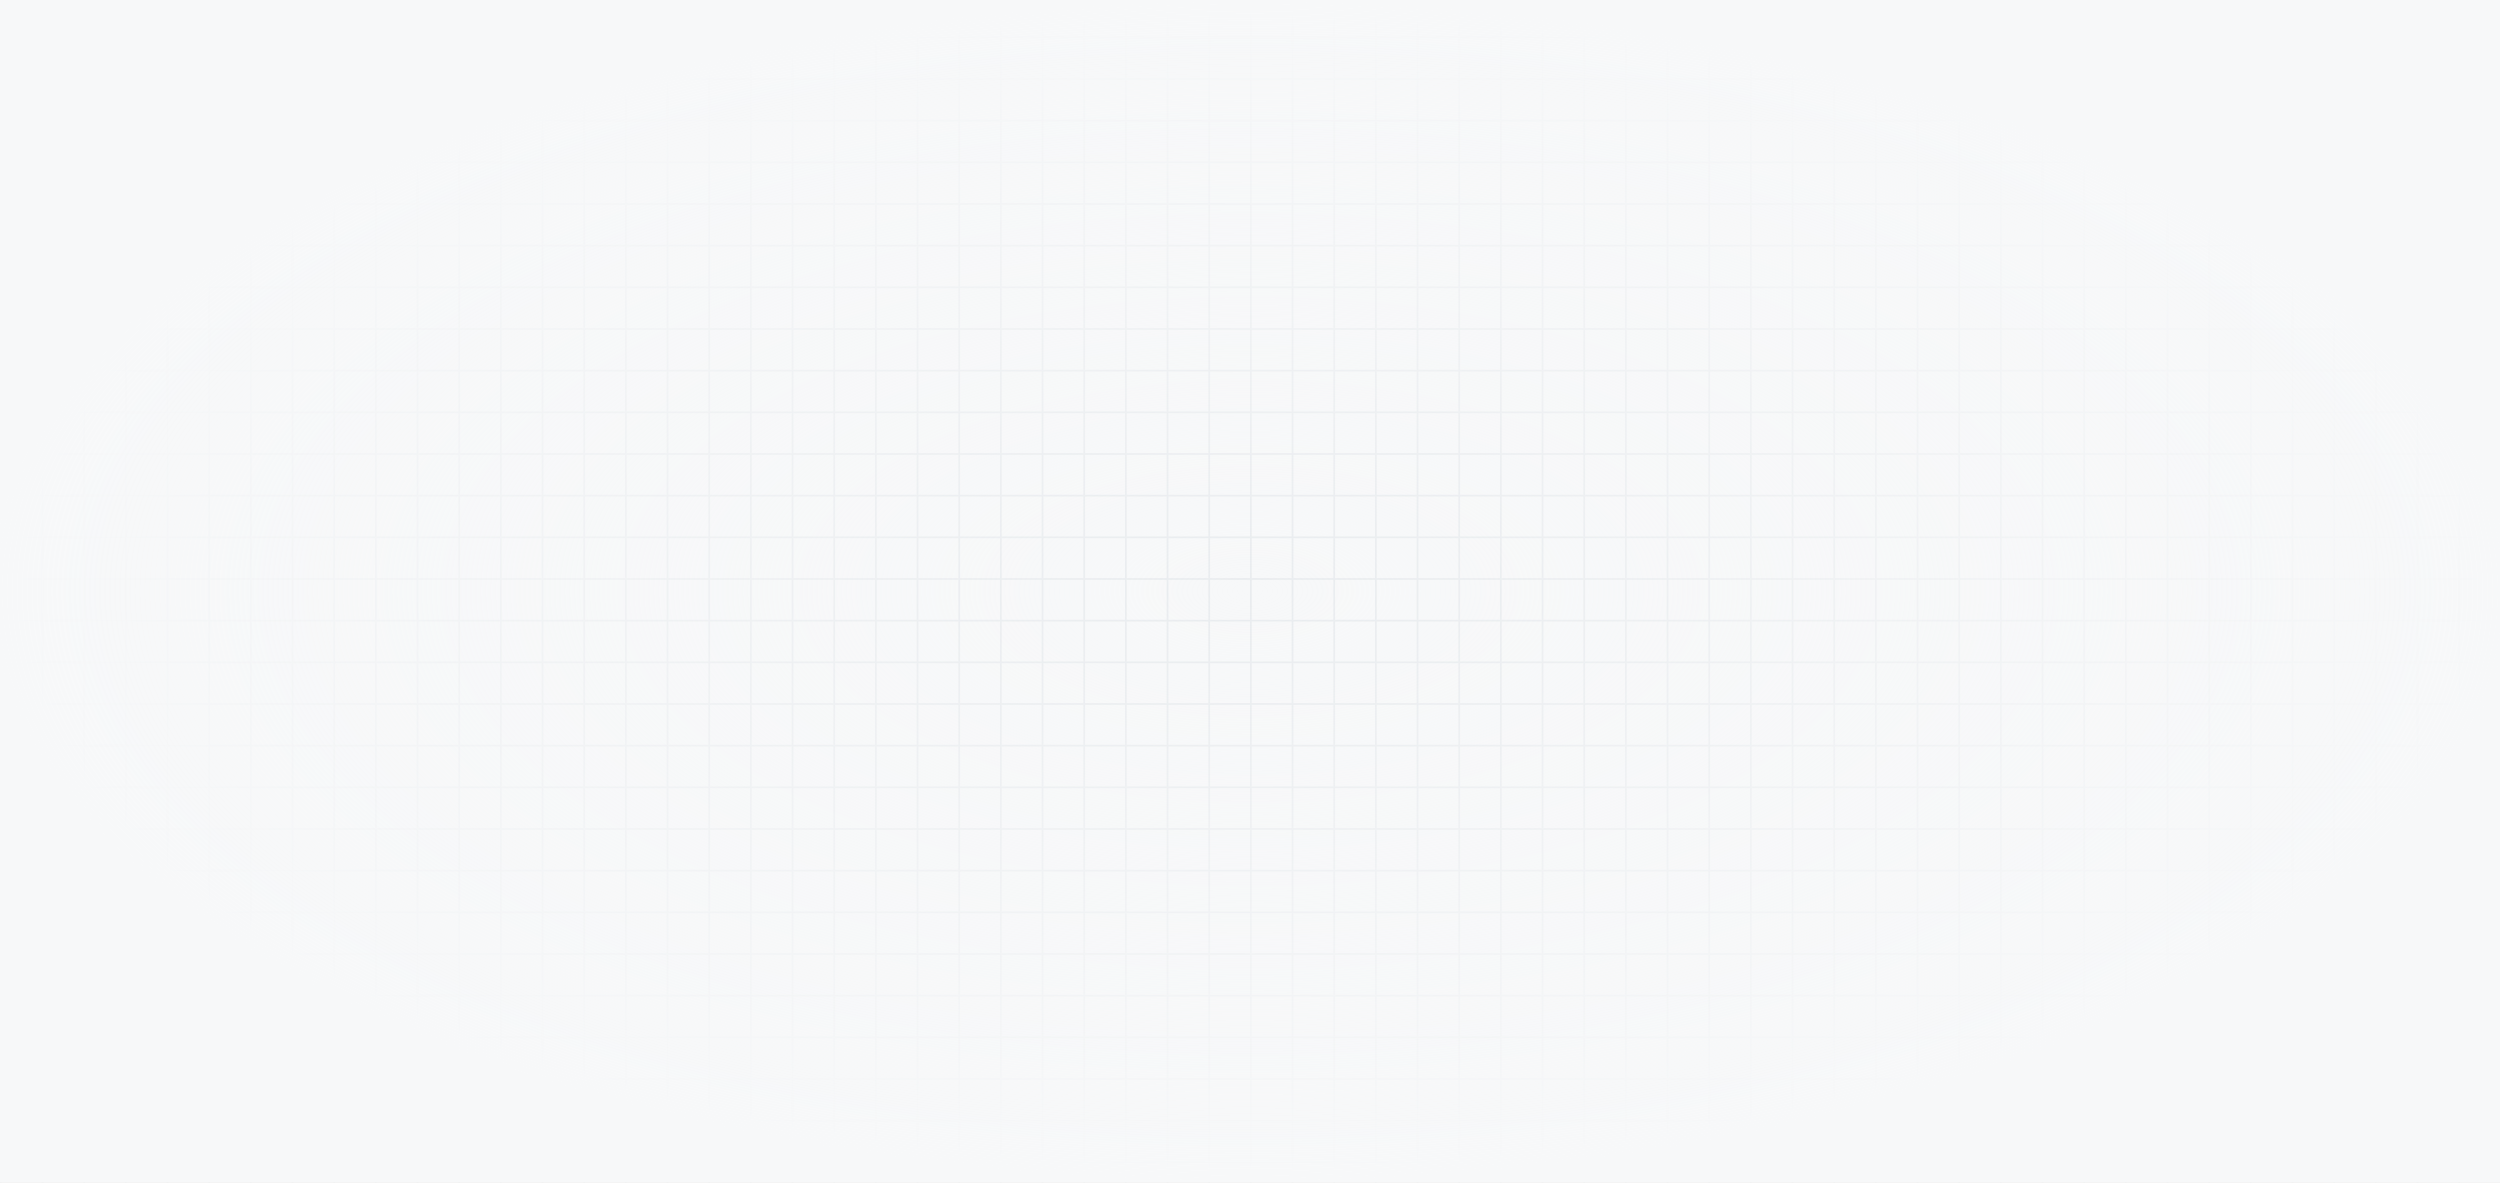
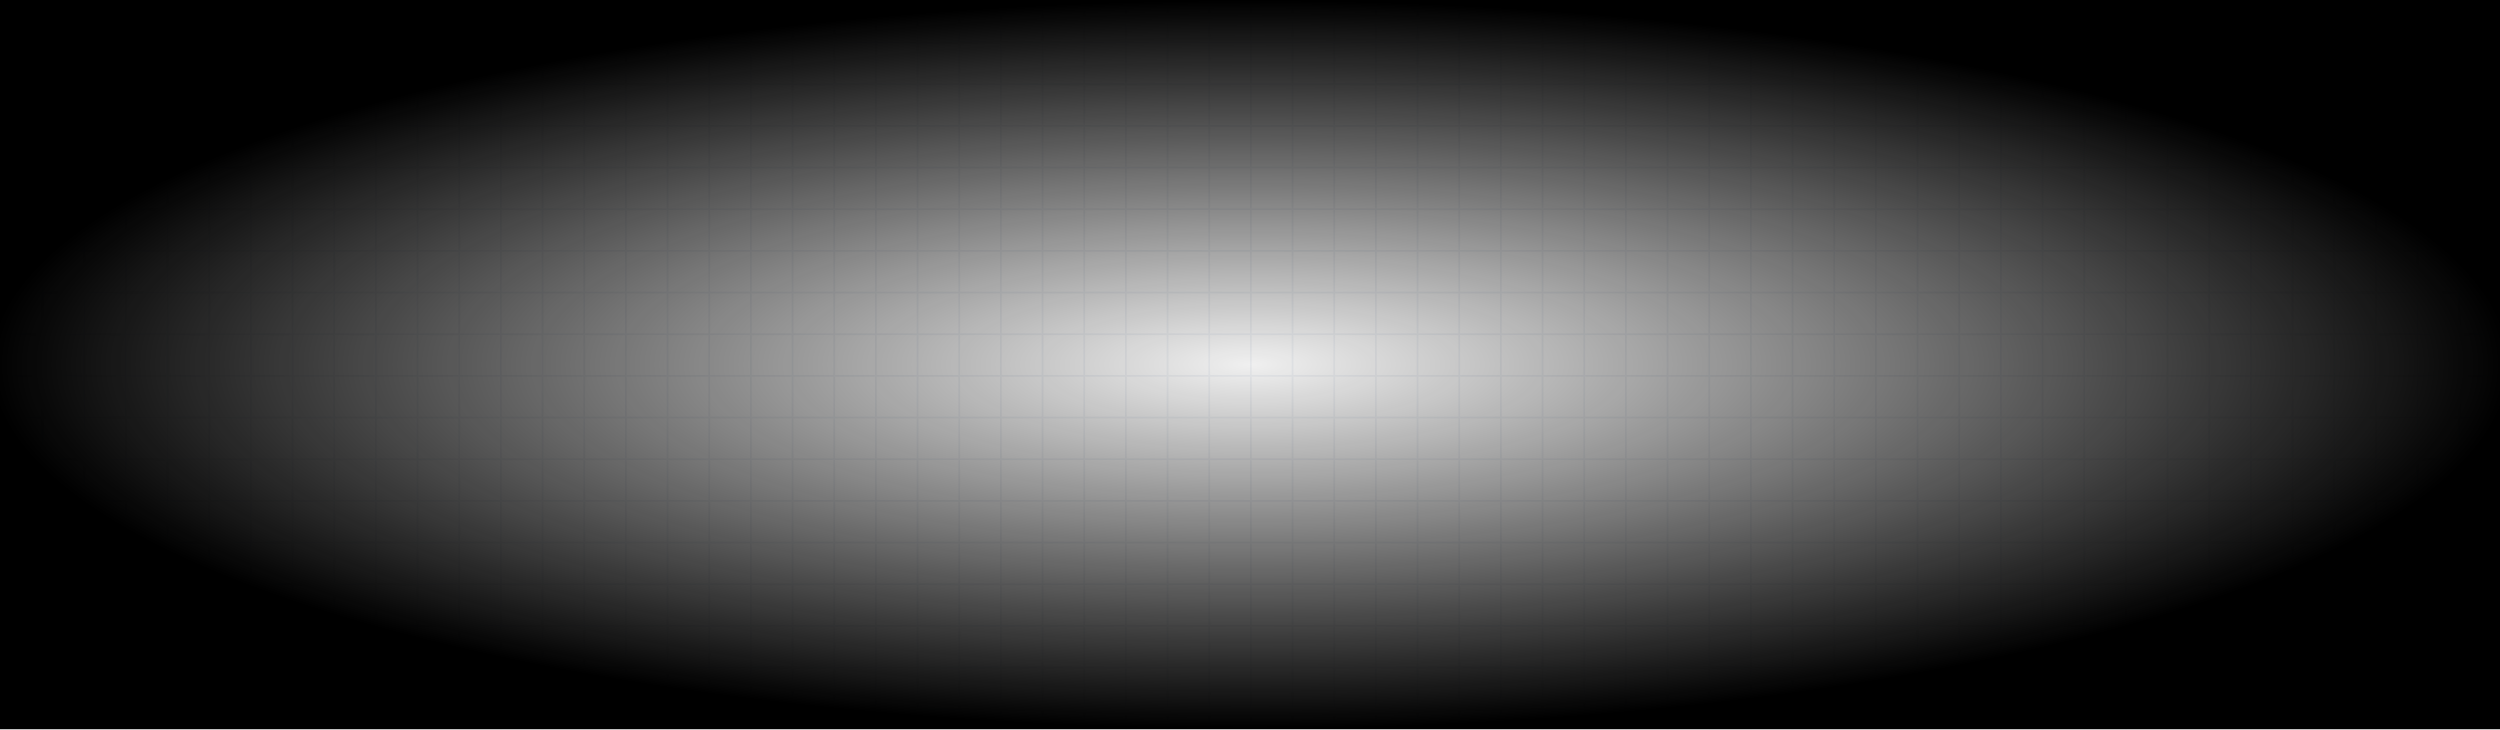
- <svg xmlns="http://www.w3.org/2000/svg" width="1440" height="681" viewBox="0 0 1440 681" fill="none">
-   <g clip-path="url(#clip0_626_13452)">
-     <rect width="1440" height="681" fill="rgb(247, 248, 249)" />
+ <svg xmlns="http://www.w3.org/2000/svg" width="1440" height="420" viewBox="0 0 1440 420" fill="none">
+   <g clip-path="url(#clip0_625_10506)">
+     <rect width="1440" height="420" fill="oklch(100% 0 0)" />
    <g opacity="0.4">
-       <rect width="1440" height="1320" transform="translate(0 45)" fill="rgb(247, 248, 249)" />
-       <line x1="0.5" y1="-3" x2="0.5" y2="717" stroke="#D5DAE1" />
-       <line x1="1464" y1="21.5" x2="-24" y2="21.5" stroke="#D5DAE1" />
-       <line x1="1464" y1="45.5" x2="-24" y2="45.5" stroke="#D5DAE1" />
-       <line x1="1464" y1="69.5" x2="-24" y2="69.5" stroke="#D5DAE1" />
-       <line x1="1464" y1="93.5" x2="-24" y2="93.5" stroke="#D5DAE1" />
-       <line x1="1464" y1="117.5" x2="-24" y2="117.5" stroke="#D5DAE1" />
-       <line x1="1464" y1="141.5" x2="-24" y2="141.5" stroke="#D5DAE1" />
-       <line x1="1464" y1="165.5" x2="-24" y2="165.5" stroke="#D5DAE1" />
-       <line x1="1464" y1="189.5" x2="-24" y2="189.5" stroke="#D5DAE1" />
-       <line x1="1464" y1="213.5" x2="-24" y2="213.5" stroke="#D5DAE1" />
-       <line x1="1464" y1="237.5" x2="-24" y2="237.5" stroke="#D5DAE1" />
-       <line x1="1464" y1="261.5" x2="-24" y2="261.5" stroke="#D5DAE1" />
-       <line x1="1464" y1="285.5" x2="-24" y2="285.5" stroke="#D5DAE1" />
-       <line x1="1464" y1="309.5" x2="-24" y2="309.5" stroke="#D5DAE1" />
-       <line x1="1464" y1="333.5" x2="-24" y2="333.5" stroke="#D5DAE1" />
-       <line x1="1464" y1="357.5" x2="-24" y2="357.5" stroke="#D5DAE1" />
-       <line x1="1464" y1="381.5" x2="-24" y2="381.5" stroke="#D5DAE1" />
-       <line x1="1464" y1="405.5" x2="-24" y2="405.5" stroke="#D5DAE1" />
-       <line x1="1464" y1="429.5" x2="-24" y2="429.5" stroke="#D5DAE1" />
-       <line x1="1464" y1="453.5" x2="-24" y2="453.5" stroke="#D5DAE1" />
-       <line x1="1464" y1="477.5" x2="-24" y2="477.5" stroke="#D5DAE1" />
-       <line x1="1464" y1="501.5" x2="-24" y2="501.5" stroke="#D5DAE1" />
-       <line x1="1464" y1="525.5" x2="-24" y2="525.5" stroke="#D5DAE1" />
-       <line x1="1464" y1="549.5" x2="-24" y2="549.5" stroke="#D5DAE1" />
-       <line x1="1464" y1="573.5" x2="-24" y2="573.5" stroke="#D5DAE1" />
-       <line x1="1464" y1="597.5" x2="-24" y2="597.5" stroke="#D5DAE1" />
-       <line x1="1464" y1="621.5" x2="-24" y2="621.5" stroke="#D5DAE1" />
-       <line x1="1464" y1="645.5" x2="-24" y2="645.5" stroke="#D5DAE1" />
-       <line x1="1464" y1="669.5" x2="-24" y2="669.5" stroke="#D5DAE1" />
-       <line x1="24.5" y1="-3" x2="24.5" y2="717" stroke="#D5DAE1" />
-       <line x1="24.5" y1="-3" x2="24.5" y2="717" stroke="#D5DAE1" />
-       <line x1="48.5" y1="-3" x2="48.5" y2="717" stroke="#D5DAE1" />
-       <line x1="72.5" y1="-3" x2="72.5" y2="717" stroke="#D5DAE1" />
-       <line x1="96.5" y1="-3" x2="96.5" y2="717" stroke="#D5DAE1" />
-       <line x1="120.5" y1="-3" x2="120.5" y2="717" stroke="#D5DAE1" />
-       <line x1="144.5" y1="-3" x2="144.5" y2="717" stroke="#D5DAE1" />
-       <line x1="168.5" y1="-3" x2="168.5" y2="717" stroke="#D5DAE1" />
-       <line x1="192.5" y1="-3" x2="192.5" y2="717" stroke="#D5DAE1" />
-       <line x1="216.5" y1="-3" x2="216.5" y2="717" stroke="#D5DAE1" />
-       <line x1="240.5" y1="-3" x2="240.5" y2="717" stroke="#D5DAE1" />
-       <line x1="264.5" y1="-3" x2="264.5" y2="717" stroke="#D5DAE1" />
-       <line x1="288.5" y1="-3" x2="288.5" y2="717" stroke="#D5DAE1" />
-       <line x1="312.5" y1="-3" x2="312.5" y2="717" stroke="#D5DAE1" />
-       <line x1="336.5" y1="-3" x2="336.5" y2="717" stroke="#D5DAE1" />
-       <line x1="360.5" y1="-3" x2="360.5" y2="717" stroke="#D5DAE1" />
-       <line x1="384.5" y1="-3" x2="384.5" y2="717" stroke="#D5DAE1" />
-       <line x1="408.5" y1="-3" x2="408.5" y2="717" stroke="#D5DAE1" />
-       <line x1="432.5" y1="-3" x2="432.5" y2="717" stroke="#D5DAE1" />
-       <line x1="456.5" y1="-3" x2="456.5" y2="717" stroke="#D5DAE1" />
-       <line x1="480.5" y1="-3" x2="480.5" y2="717" stroke="#D5DAE1" />
-       <line x1="504.5" y1="-3" x2="504.5" y2="717" stroke="#D5DAE1" />
-       <line x1="528.5" y1="-3" x2="528.5" y2="717" stroke="#D5DAE1" />
-       <line x1="552.5" y1="-3" x2="552.5" y2="717" stroke="#D5DAE1" />
-       <line x1="576.5" y1="-3" x2="576.5" y2="717" stroke="#D5DAE1" />
-       <line x1="600.5" y1="-3" x2="600.5" y2="717" stroke="#D5DAE1" />
-       <line x1="624.5" y1="-3" x2="624.5" y2="717" stroke="#D5DAE1" />
-       <line x1="648.5" y1="-3" x2="648.5" y2="717" stroke="#D5DAE1" />
-       <line x1="672.5" y1="-3" x2="672.5" y2="717" stroke="#D5DAE1" />
-       <line x1="696.5" y1="-3" x2="696.5" y2="717" stroke="#D5DAE1" />
-       <line x1="720.5" y1="-3" x2="720.5" y2="717" stroke="#D5DAE1" />
-       <line x1="744.5" y1="-3" x2="744.5" y2="717" stroke="#D5DAE1" />
-       <line x1="768.5" y1="-3" x2="768.5" y2="717" stroke="#D5DAE1" />
-       <line x1="792.5" y1="-3" x2="792.5" y2="717" stroke="#D5DAE1" />
-       <line x1="816.5" y1="-3" x2="816.5" y2="717" stroke="#D5DAE1" />
-       <line x1="840.5" y1="-3" x2="840.5" y2="717" stroke="#D5DAE1" />
-       <line x1="864.5" y1="-3" x2="864.5" y2="717" stroke="#D5DAE1" />
-       <line x1="888.5" y1="-3" x2="888.5" y2="717" stroke="#D5DAE1" />
-       <line x1="912.5" y1="-3" x2="912.5" y2="717" stroke="#D5DAE1" />
-       <line x1="936.5" y1="-3" x2="936.5" y2="717" stroke="#D5DAE1" />
-       <line x1="960.5" y1="-3" x2="960.5" y2="717" stroke="#D5DAE1" />
-       <line x1="984.5" y1="-3" x2="984.5" y2="717" stroke="#D5DAE1" />
-       <line x1="1008.5" y1="-3" x2="1008.5" y2="717" stroke="#D5DAE1" />
-       <line x1="1032.5" y1="-3" x2="1032.5" y2="717" stroke="#D5DAE1" />
-       <line x1="1056.5" y1="-3" x2="1056.5" y2="717" stroke="#D5DAE1" />
-       <line x1="1080.5" y1="-3" x2="1080.5" y2="717" stroke="#D5DAE1" />
-       <line x1="1104.5" y1="-3" x2="1104.5" y2="717" stroke="#D5DAE1" />
-       <line x1="1128.5" y1="-3" x2="1128.5" y2="717" stroke="#D5DAE1" />
-       <line x1="1152.5" y1="-3" x2="1152.5" y2="717" stroke="#D5DAE1" />
-       <line x1="1176.5" y1="-3" x2="1176.5" y2="717" stroke="#D5DAE1" />
-       <line x1="1200.5" y1="-3" x2="1200.5" y2="717" stroke="#D5DAE1" />
-       <line x1="1224.5" y1="-3" x2="1224.5" y2="717" stroke="#D5DAE1" />
-       <line x1="1248.5" y1="-3" x2="1248.5" y2="717" stroke="#D5DAE1" />
-       <line x1="1272.5" y1="-3" x2="1272.5" y2="717" stroke="#D5DAE1" />
-       <line x1="1296.5" y1="-3" x2="1296.5" y2="717" stroke="#D5DAE1" />
-       <line x1="1320.5" y1="-3" x2="1320.5" y2="717" stroke="#D5DAE1" />
-       <line x1="1344.5" y1="-3" x2="1344.5" y2="717" stroke="#D5DAE1" />
-       <line x1="1368.5" y1="-3" x2="1368.5" y2="717" stroke="#D5DAE1" />
-       <line x1="1392.5" y1="-3" x2="1392.5" y2="717" stroke="#D5DAE1" />
-       <line x1="1416.5" y1="-3" x2="1416.5" y2="717" stroke="#D5DAE1" />
+       <rect width="1440" height="1320" fill="oklch(100% 0 0)" />
+       <line x1="0.5" y1="-48" x2="0.5" y2="672" stroke="#D5DAE1" />
+       <line x1="1464" y1="0.5" x2="-24" y2="0.5" stroke="#D5DAE1" />
+       <line x1="1464" y1="24.5" x2="-24" y2="24.5" stroke="#D5DAE1" />
+       <line x1="1464" y1="48.5" x2="-24" y2="48.5" stroke="#D5DAE1" />
+       <line x1="1464" y1="72.5" x2="-24" y2="72.5" stroke="#D5DAE1" />
+       <line x1="1464" y1="96.5" x2="-24" y2="96.5" stroke="#D5DAE1" />
+       <line x1="1464" y1="120.5" x2="-24" y2="120.5" stroke="#D5DAE1" />
+       <line x1="1464" y1="144.5" x2="-24" y2="144.5" stroke="#D5DAE1" />
+       <line x1="1464" y1="168.5" x2="-24" y2="168.5" stroke="#D5DAE1" />
+       <line x1="1464" y1="192.5" x2="-24" y2="192.5" stroke="#D5DAE1" />
+       <line x1="1464" y1="216.5" x2="-24" y2="216.5" stroke="#D5DAE1" />
+       <line x1="1464" y1="240.5" x2="-24" y2="240.5" stroke="#D5DAE1" />
+       <line x1="1464" y1="264.5" x2="-24" y2="264.5" stroke="#D5DAE1" />
+       <line x1="1464" y1="288.5" x2="-24" y2="288.5" stroke="#D5DAE1" />
+       <line x1="1464" y1="312.5" x2="-24" y2="312.5" stroke="#D5DAE1" />
+       <line x1="1464" y1="336.5" x2="-24" y2="336.5" stroke="#D5DAE1" />
+       <line x1="1464" y1="360.5" x2="-24" y2="360.5" stroke="#D5DAE1" />
+       <line x1="1464" y1="384.5" x2="-24" y2="384.5" stroke="#D5DAE1" />
+       <line x1="1464" y1="408.5" x2="-24" y2="408.5" stroke="#D5DAE1" />
+       <line x1="24.5" y1="-48" x2="24.5" y2="672" stroke="#D5DAE1" />
+       <line x1="24.5" y1="-48" x2="24.5" y2="672" stroke="#D5DAE1" />
+       <line x1="48.5" y1="-48" x2="48.5" y2="672" stroke="#D5DAE1" />
+       <line x1="72.5" y1="-48" x2="72.5" y2="672" stroke="#D5DAE1" />
+       <line x1="96.5" y1="-48" x2="96.5" y2="672" stroke="#D5DAE1" />
+       <line x1="120.5" y1="-48" x2="120.5" y2="672" stroke="#D5DAE1" />
+       <line x1="144.5" y1="-48" x2="144.5" y2="672" stroke="#D5DAE1" />
+       <line x1="168.5" y1="-48" x2="168.5" y2="672" stroke="#D5DAE1" />
+       <line x1="192.5" y1="-48" x2="192.5" y2="672" stroke="#D5DAE1" />
+       <line x1="216.5" y1="-48" x2="216.5" y2="672" stroke="#D5DAE1" />
+       <line x1="240.5" y1="-48" x2="240.5" y2="672" stroke="#D5DAE1" />
+       <line x1="264.5" y1="-48" x2="264.5" y2="672" stroke="#D5DAE1" />
+       <line x1="288.5" y1="-48" x2="288.5" y2="672" stroke="#D5DAE1" />
+       <line x1="312.5" y1="-48" x2="312.5" y2="672" stroke="#D5DAE1" />
+       <line x1="336.5" y1="-48" x2="336.5" y2="672" stroke="#D5DAE1" />
+       <line x1="360.5" y1="-48" x2="360.5" y2="672" stroke="#D5DAE1" />
+       <line x1="384.5" y1="-48" x2="384.5" y2="672" stroke="#D5DAE1" />
+       <line x1="408.5" y1="-48" x2="408.5" y2="672" stroke="#D5DAE1" />
+       <line x1="432.5" y1="-48" x2="432.5" y2="672" stroke="#D5DAE1" />
+       <line x1="456.5" y1="-48" x2="456.5" y2="672" stroke="#D5DAE1" />
+       <line x1="480.5" y1="-48" x2="480.5" y2="672" stroke="#D5DAE1" />
+       <line x1="504.5" y1="-48" x2="504.5" y2="672" stroke="#D5DAE1" />
+       <line x1="528.5" y1="-48" x2="528.5" y2="672" stroke="#D5DAE1" />
+       <line x1="552.5" y1="-48" x2="552.5" y2="672" stroke="#D5DAE1" />
+       <line x1="576.5" y1="-48" x2="576.5" y2="672" stroke="#D5DAE1" />
+       <line x1="600.5" y1="-48" x2="600.5" y2="672" stroke="#D5DAE1" />
+       <line x1="624.5" y1="-48" x2="624.5" y2="672" stroke="#D5DAE1" />
+       <line x1="648.5" y1="-48" x2="648.5" y2="672" stroke="#D5DAE1" />
+       <line x1="672.5" y1="-48" x2="672.5" y2="672" stroke="#D5DAE1" />
+       <line x1="696.5" y1="-48" x2="696.5" y2="672" stroke="#D5DAE1" />
+       <line x1="720.5" y1="-48" x2="720.5" y2="672" stroke="#D5DAE1" />
+       <line x1="744.5" y1="-48" x2="744.5" y2="672" stroke="#D5DAE1" />
+       <line x1="768.5" y1="-48" x2="768.5" y2="672" stroke="#D5DAE1" />
+       <line x1="792.5" y1="-48" x2="792.5" y2="672" stroke="#D5DAE1" />
+       <line x1="816.5" y1="-48" x2="816.5" y2="672" stroke="#D5DAE1" />
+       <line x1="840.5" y1="-48" x2="840.5" y2="672" stroke="#D5DAE1" />
+       <line x1="864.5" y1="-48" x2="864.5" y2="672" stroke="#D5DAE1" />
+       <line x1="888.5" y1="-48" x2="888.5" y2="672" stroke="#D5DAE1" />
+       <line x1="912.5" y1="-48" x2="912.5" y2="672" stroke="#D5DAE1" />
+       <line x1="936.5" y1="-48" x2="936.5" y2="672" stroke="#D5DAE1" />
+       <line x1="960.5" y1="-48" x2="960.5" y2="672" stroke="#D5DAE1" />
+       <line x1="984.5" y1="-48" x2="984.5" y2="672" stroke="#D5DAE1" />
+       <line x1="1008.5" y1="-48" x2="1008.5" y2="672" stroke="#D5DAE1" />
+       <line x1="1032.5" y1="-48" x2="1032.5" y2="672" stroke="#D5DAE1" />
+       <line x1="1056.5" y1="-48" x2="1056.5" y2="672" stroke="#D5DAE1" />
+       <line x1="1080.5" y1="-48" x2="1080.5" y2="672" stroke="#D5DAE1" />
+       <line x1="1104.5" y1="-48" x2="1104.5" y2="672" stroke="#D5DAE1" />
+       <line x1="1128.5" y1="-48" x2="1128.5" y2="672" stroke="#D5DAE1" />
+       <line x1="1152.5" y1="-48" x2="1152.5" y2="672" stroke="#D5DAE1" />
+       <line x1="1176.5" y1="-48" x2="1176.5" y2="672" stroke="#D5DAE1" />
+       <line x1="1200.5" y1="-48" x2="1200.5" y2="672" stroke="#D5DAE1" />
+       <line x1="1224.5" y1="-48" x2="1224.5" y2="672" stroke="#D5DAE1" />
+       <line x1="1248.5" y1="-48" x2="1248.5" y2="672" stroke="#D5DAE1" />
+       <line x1="1272.5" y1="-48" x2="1272.5" y2="672" stroke="#D5DAE1" />
+       <line x1="1296.5" y1="-48" x2="1296.5" y2="672" stroke="#D5DAE1" />
+       <line x1="1320.5" y1="-48" x2="1320.5" y2="672" stroke="#D5DAE1" />
+       <line x1="1344.5" y1="-48" x2="1344.5" y2="672" stroke="#D5DAE1" />
+       <line x1="1368.5" y1="-48" x2="1368.5" y2="672" stroke="#D5DAE1" />
+       <line x1="1392.5" y1="-48" x2="1392.5" y2="672" stroke="#D5DAE1" />
+       <line x1="1416.5" y1="-48" x2="1416.5" y2="672" stroke="#D5DAE1" />
    </g>
-     <rect width="1440" height="681" fill="url(#paint0_radial_626_13452)" />
+     <rect width="1440" height="420" fill="url(#paint0_radial_625_10506)" />
  </g>
  <defs>
-     <radialGradient id="paint0_radial_626_13452" cx="0" cy="0" r="1" gradientUnits="userSpaceOnUse" gradientTransform="translate(720 340.5) rotate(90) scale(340.5 720)">
-       <stop stop-color="rgb(247, 248, 249)" stop-opacity="0" />
-       <stop offset="1" stop-color="rgb(247, 248, 249)" />
+     <radialGradient id="paint0_radial_625_10506" cx="0" cy="0" r="1" gradientUnits="userSpaceOnUse" gradientTransform="translate(720 210) rotate(90) scale(210 720)">
+       <stop stop-color="oklch(100% 0 0)" stop-opacity="0" />
+       <stop offset="1" stop-color="oklch(100% 0 0)" />
    </radialGradient>
-     <clipPath id="clip0_626_13452">
-       <rect width="1440" height="681" fill="white" />
+     <clipPath id="clip0_625_10506">
+       <rect width="1440" height="420" fill="white" />
    </clipPath>
  </defs>
</svg>
